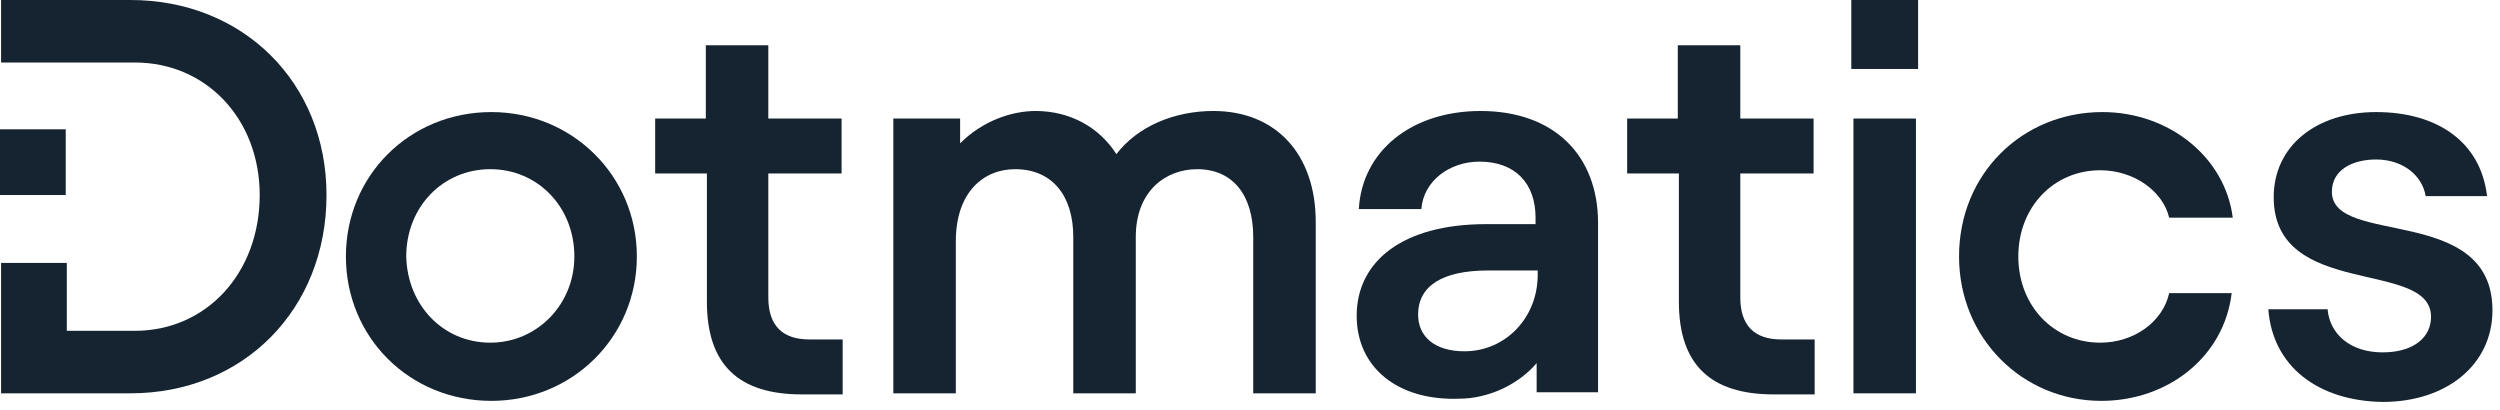
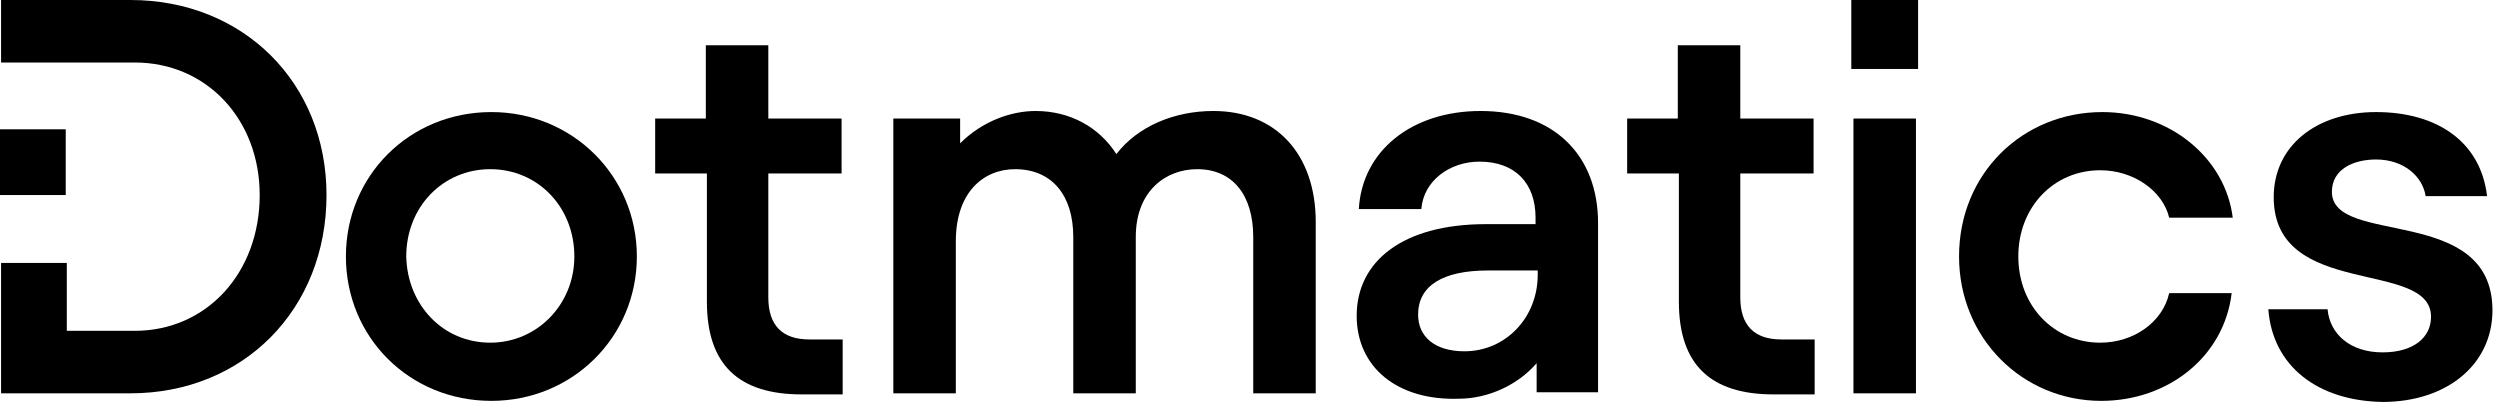
<svg xmlns="http://www.w3.org/2000/svg" width="232" height="38" viewBox="0 0 232 38" fill="none">
-   <path d="M32.1 23.8C32.1 16.3 38 10.4 45.6 10.4C53.1 10.4 59.1 16.3 59.1 23.8C59.1 31.3 53.1 37.2 45.6 37.2C38 37.2 32.1 31.3 32.1 23.8ZM45.5 31.8C49.8 31.8 53.3 28.3 53.3 23.8C53.3 19.2 49.9 15.7 45.5 15.7C41.1 15.7 37.7 19.2 37.7 23.8C37.8 28.3 41.1 31.8 45.5 31.8Z" fill="#152430" />
-   <path d="M60.7 11H65.5V4.2H71.3V11H78.1V16.1H71.3V27.6C71.3 30.2 72.6 31.5 75.1 31.5H78.2V36.6H74.4C68.6 36.6 65.6 33.9 65.6 28V16.1H60.8V11H60.7Z" fill="#152430" />
-   <path d="M82.9 11H89.1V13.3C91.2 11.2 93.9 10.3 96.1 10.3C99.3 10.3 102 11.8 103.6 14.3C105.6 11.7 109 10.3 112.6 10.3C118.4 10.3 122.1 14.3 122.1 20.6V36.5H116.3V22C116.3 18.1 114.4 15.7 111.1 15.7C108.2 15.7 105.4 17.7 105.4 22V36.5H99.6V22C99.6 18.1 97.6 15.7 94.2 15.7C91.3 15.7 88.7 17.8 88.7 22.4V36.5H82.9V11Z" fill="#152430" />
-   <path d="M125.9 29.3C125.9 24.3 130.1 20.8 137.9 20.8H142.5V20.2C142.5 17 140.6 15 137.3 15C134.5 15 132.1 16.8 131.9 19.4H126.1C126.4 14 131 10.3 137.4 10.3C144.2 10.3 148.3 14.4 148.3 20.7V36.4H142.6V33.7C140.9 35.7 138.1 37 135.4 37C129.7 37.2 125.9 34.1 125.9 29.3ZM135.9 32.6C139.7 32.6 142.7 29.5 142.7 25.5V25.1H138.1C133.9 25.1 131.6 26.5 131.6 29.2C131.6 31.2 133.1 32.6 135.9 32.6Z" fill="#152430" />
-   <path d="M150.9 11H155.7V4.2H161.5V11H168.3V16.1H161.5V27.6C161.5 30.2 162.8 31.5 165.3 31.5H168.4V36.6H164.6C158.8 36.6 155.8 33.9 155.8 28V16.1H151V11H150.9Z" fill="#152430" />
-   <path d="M171.8 0H178V6.4H171.8V0ZM177.8 36.5H172V11H177.8V36.5Z" fill="#152430" />
-   <path d="M181.8 23.8C181.8 16.1 187.7 10.4 195.1 10.4C201.3 10.4 206.5 14.6 207.2 20.2H201.3C200.7 17.7 198 15.8 194.9 15.8C190.6 15.8 187.3 19.2 187.3 23.8C187.3 28.4 190.6 31.8 194.9 31.8C198 31.8 200.7 29.9 201.3 27.2H207.1C206.4 33.1 201.2 37.2 195 37.2C187.7 37.2 181.8 31.4 181.8 23.8Z" fill="#152430" />
-   <path d="M210.5 28.7H216C216.2 31 218.1 32.7 221.1 32.7C224 32.7 225.6 31.3 225.6 29.4C225.6 24 211 27.8 211 18.3C211 13.5 215 10.4 220.5 10.4C226.1 10.4 230.2 13.1 230.8 18.2H225.1C224.8 16.3 223 14.8 220.5 14.8C218.4 14.8 216.4 15.7 216.4 17.8C216.4 22.9 231.3 18.9 231.3 28.8C231.3 33.8 227.1 37.3 221.1 37.3C215.1 37.2 210.9 34 210.5 28.7Z" fill="#152430" />
-   <path d="M12.1 0H0.1V5.8H6.2H12.5C19.2 5.8 24.1 11.1 24.1 18.1C24.1 25.3 19.2 30.7 12.5 30.7H6.2V24.4H0.1V36.5H12.1C22.6 36.5 30.3 28.7 30.3 18.1C30.3 7.7 22.6 0 12.1 0Z" fill="#152430" />
-   <path d="M6.1 12H0V18.1H6.1V12Z" fill="#152430" />
+   <path d="M32.1 23.8C32.1 16.3 38 10.4 45.6 10.4C53.1 10.4 59.1 16.3 59.1 23.8C59.1 31.3 53.1 37.2 45.6 37.2C38 37.2 32.1 31.3 32.1 23.8ZM45.5 31.8C49.8 31.8 53.3 28.3 53.3 23.8C53.3 19.2 49.9 15.7 45.5 15.7C41.1 15.7 37.7 19.2 37.7 23.8C37.8 28.3 41.1 31.8 45.5 31.8Z" fill="#000000" />
+   <path d="M60.7 11H65.5V4.2H71.3V11H78.1V16.1H71.3V27.6C71.3 30.2 72.6 31.5 75.1 31.5H78.2V36.6H74.4C68.6 36.6 65.6 33.9 65.6 28V16.1H60.8V11H60.7Z" fill="#000000" />
+   <path d="M82.9 11H89.1V13.3C91.2 11.2 93.9 10.3 96.1 10.3C99.3 10.3 102 11.8 103.6 14.3C105.6 11.7 109 10.3 112.6 10.3C118.4 10.3 122.1 14.3 122.1 20.6V36.5H116.3V22C116.3 18.1 114.4 15.7 111.1 15.7C108.2 15.7 105.4 17.7 105.4 22V36.5H99.6V22C99.6 18.1 97.6 15.7 94.2 15.7C91.3 15.7 88.7 17.8 88.7 22.4V36.5H82.9V11Z" fill="#000000" />
+   <path d="M125.9 29.3C125.9 24.3 130.1 20.8 137.9 20.8H142.5V20.2C142.5 17 140.6 15 137.3 15C134.5 15 132.1 16.8 131.9 19.4H126.1C126.4 14 131 10.3 137.4 10.3C144.2 10.3 148.3 14.4 148.3 20.7V36.4H142.6V33.7C140.9 35.7 138.1 37 135.4 37C129.7 37.2 125.9 34.1 125.9 29.3ZM135.9 32.6C139.7 32.6 142.7 29.5 142.7 25.5V25.1H138.1C133.9 25.1 131.6 26.5 131.6 29.2C131.6 31.2 133.1 32.6 135.9 32.6Z" fill="#000000" />
+   <path d="M150.9 11H155.7V4.2H161.5V11H168.3V16.1H161.5V27.6C161.5 30.2 162.8 31.5 165.3 31.5H168.4V36.6H164.6C158.8 36.6 155.8 33.9 155.8 28V16.1H151V11H150.9Z" fill="#000000" />
+   <path d="M171.8 0H178V6.4H171.8V0ZM177.8 36.5H172V11H177.8V36.5Z" fill="#000000" />
+   <path d="M181.8 23.8C181.8 16.1 187.7 10.4 195.1 10.4C201.3 10.4 206.5 14.6 207.2 20.2H201.3C200.7 17.7 198 15.8 194.9 15.8C190.6 15.8 187.3 19.2 187.3 23.8C187.3 28.4 190.6 31.8 194.9 31.8C198 31.8 200.7 29.9 201.3 27.2H207.1C206.4 33.1 201.2 37.2 195 37.2C187.7 37.2 181.8 31.4 181.8 23.8Z" fill="#000000" />
+   <path d="M210.5 28.7H216C216.2 31 218.1 32.7 221.1 32.7C224 32.7 225.6 31.3 225.6 29.4C225.6 24 211 27.8 211 18.3C211 13.5 215 10.4 220.5 10.4C226.1 10.4 230.2 13.1 230.8 18.2H225.1C224.8 16.3 223 14.8 220.5 14.8C218.4 14.8 216.4 15.7 216.4 17.8C216.4 22.9 231.3 18.9 231.3 28.8C231.3 33.8 227.1 37.3 221.1 37.3C215.1 37.2 210.9 34 210.5 28.7Z" fill="#000000" />
+   <path d="M12.1 0H0.1V5.8H6.2H12.5C19.2 5.8 24.1 11.1 24.1 18.1C24.1 25.3 19.2 30.7 12.5 30.7H6.2V24.4H0.1V36.5H12.1C22.6 36.5 30.3 28.7 30.3 18.1C30.3 7.7 22.6 0 12.1 0Z" fill="#000000" />
+   <path d="M6.1 12H0V18.1H6.1V12Z" fill="#000000" />
</svg>
